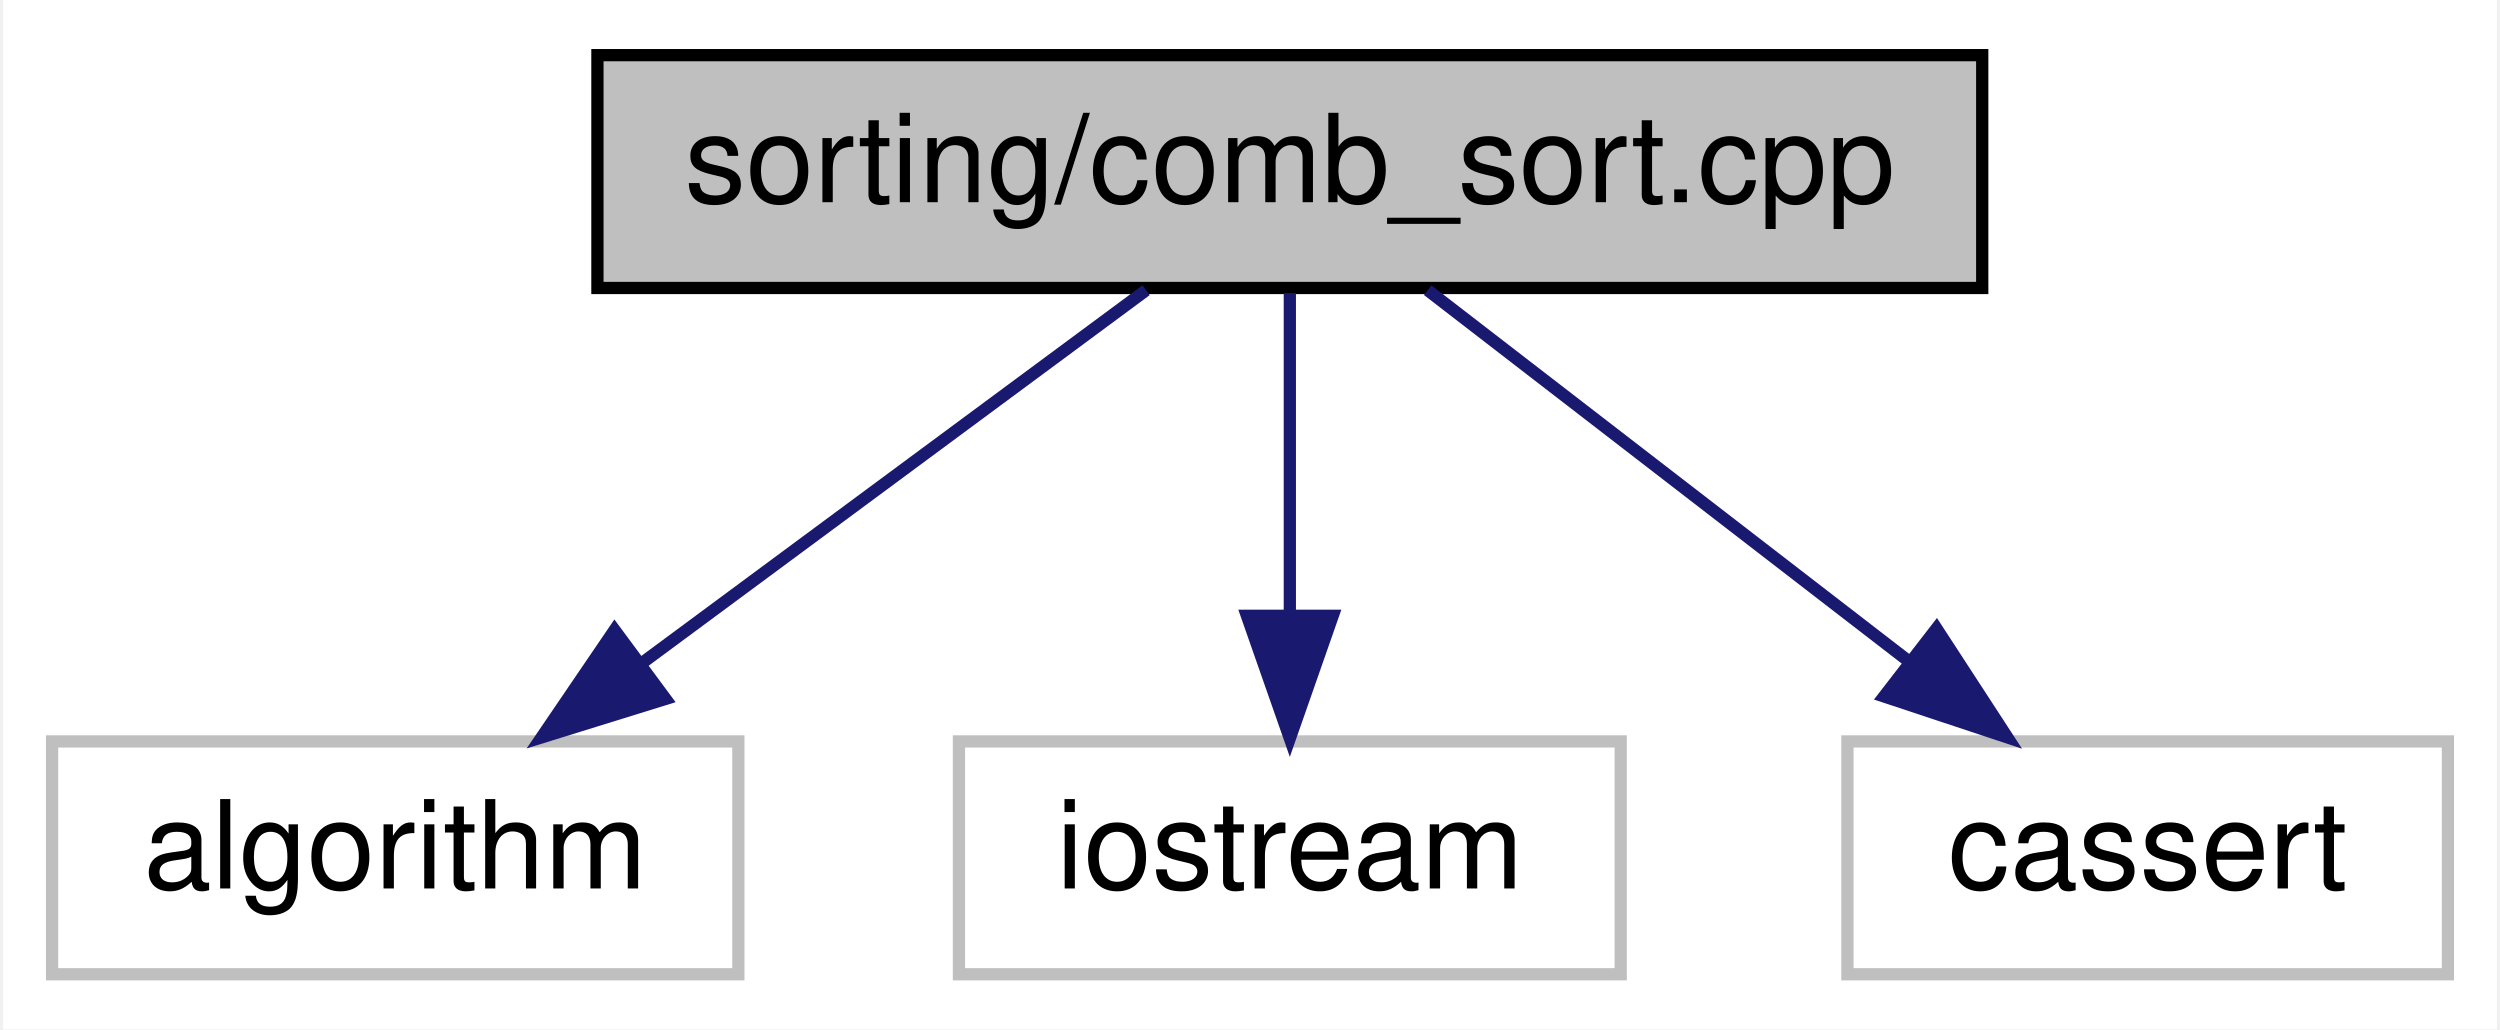
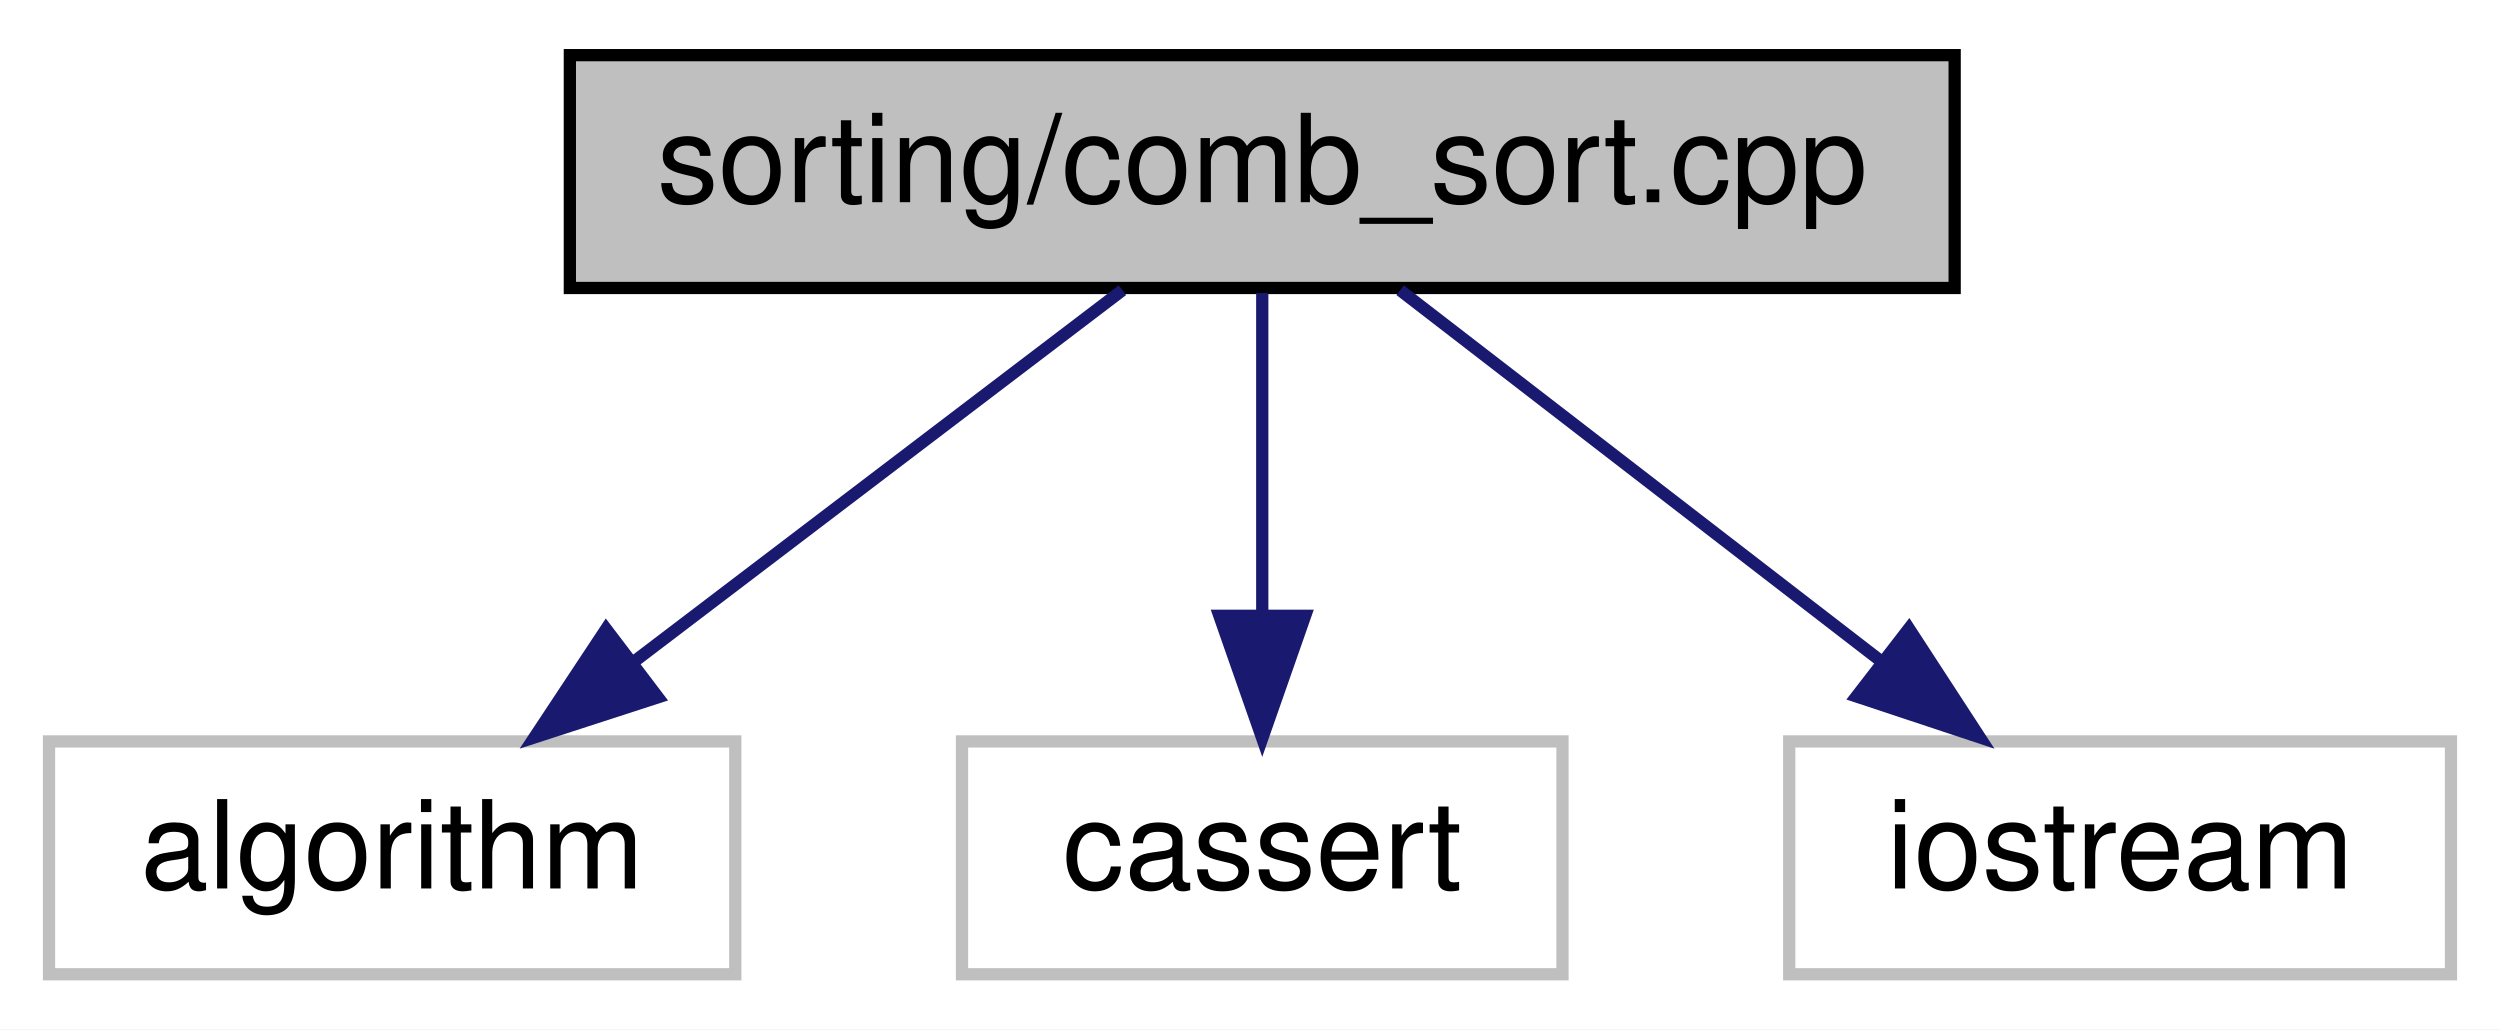
- <svg xmlns="http://www.w3.org/2000/svg" xmlns:xlink="http://www.w3.org/1999/xlink" width="204pt" height="84pt" viewBox="0.00 0.00 203.50 84.00">
+ <svg xmlns="http://www.w3.org/2000/svg" xmlns:xlink="http://www.w3.org/1999/xlink" width="204pt" height="84pt" viewBox="0.00 0.00 204.00 84.00">
  <g id="graph0" class="graph" transform="scale(1 1) rotate(0) translate(4 80)">
-     <polygon fill="white" stroke="transparent" points="-4,4 -4,-80 199.5,-80 199.5,4 -4,4" />
+     <polygon fill="white" stroke="transparent" points="-4,4 -4,-80 200,-80 200,4 -4,4" />
    <g id="node1" class="node">
      <g id="a_node1">
        <a xlink:title="Comb Sort Algorithm (Comb Sort)">
-           <polygon fill="#bfbfbf" stroke="black" points="44.5,-56.5 44.5,-75.5 157.5,-75.5 157.5,-56.5 44.5,-56.5" />
-           <text text-anchor="middle" x="101" y="-63.5" font-family="Helvetica,sans-Serif" font-size="10.00">sorting/comb_sort.cpp</text>
+           <polygon fill="#bfbfbf" stroke="black" points="42.5,-56.5 42.5,-75.5 155.5,-75.5 155.5,-56.5 42.5,-56.5" />
+           <text text-anchor="middle" x="99" y="-63.5" font-family="Helvetica,sans-Serif" font-size="10.00">sorting/comb_sort.cpp</text>
        </a>
      </g>
    </g>
    <g id="node2" class="node">
      <g id="a_node2">
        <a xlink:title=" ">
          <polygon fill="white" stroke="#bfbfbf" points="0,-0.5 0,-19.5 56,-19.5 56,-0.5 0,-0.5" />
          <text text-anchor="middle" x="28" y="-7.5" font-family="Helvetica,sans-Serif" font-size="10.00">algorithm</text>
        </a>
      </g>
    </g>
    <g id="edge1" class="edge">
-       <path fill="none" stroke="midnightblue" d="M89.27,-56.32C78.16,-48.11 61.26,-35.6 48.02,-25.81" />
-       <polygon fill="midnightblue" stroke="midnightblue" points="50.06,-22.97 39.94,-19.83 45.9,-28.59 50.06,-22.97" />
+       <path fill="none" stroke="midnightblue" d="M87.59,-56.32C76.89,-48.18 60.66,-35.84 47.84,-26.09" />
+       <polygon fill="midnightblue" stroke="midnightblue" points="49.69,-23.1 39.61,-19.83 45.46,-28.67 49.69,-23.1" />
    </g>
    <g id="node3" class="node">
      <g id="a_node3">
        <a xlink:title=" ">
-           <polygon fill="white" stroke="#bfbfbf" points="74,-0.5 74,-19.5 128,-19.5 128,-0.5 74,-0.5" />
-           <text text-anchor="middle" x="101" y="-7.5" font-family="Helvetica,sans-Serif" font-size="10.00">iostream</text>
+           <polygon fill="white" stroke="#bfbfbf" points="74.5,-0.5 74.5,-19.5 123.5,-19.5 123.5,-0.5 74.5,-0.5" />
+           <text text-anchor="middle" x="99" y="-7.5" font-family="Helvetica,sans-Serif" font-size="10.00">cassert</text>
        </a>
      </g>
    </g>
    <g id="edge2" class="edge">
-       <path fill="none" stroke="midnightblue" d="M101,-56.08C101,-49.01 101,-38.86 101,-29.99" />
-       <polygon fill="midnightblue" stroke="midnightblue" points="104.5,-29.75 101,-19.75 97.5,-29.75 104.5,-29.75" />
+       <path fill="none" stroke="midnightblue" d="M99,-56.08C99,-49.01 99,-38.86 99,-29.99" />
+       <polygon fill="midnightblue" stroke="midnightblue" points="102.5,-29.75 99,-19.75 95.5,-29.75 102.5,-29.75" />
    </g>
    <g id="node4" class="node">
      <g id="a_node4">
        <a xlink:title=" ">
-           <polygon fill="white" stroke="#bfbfbf" points="146.5,-0.5 146.5,-19.5 195.5,-19.5 195.5,-0.5 146.5,-0.5" />
-           <text text-anchor="middle" x="171" y="-7.5" font-family="Helvetica,sans-Serif" font-size="10.00">cassert</text>
+           <polygon fill="white" stroke="#bfbfbf" points="142,-0.5 142,-19.5 196,-19.5 196,-0.5 142,-0.5" />
+           <text text-anchor="middle" x="169" y="-7.5" font-family="Helvetica,sans-Serif" font-size="10.00">iostream</text>
        </a>
      </g>
    </g>
    <g id="edge3" class="edge">
-       <path fill="none" stroke="midnightblue" d="M112.25,-56.32C122.8,-48.18 138.8,-35.84 151.44,-26.09" />
-       <polygon fill="midnightblue" stroke="midnightblue" points="153.77,-28.71 159.55,-19.83 149.49,-23.17 153.77,-28.71" />
+       <path fill="none" stroke="midnightblue" d="M110.25,-56.32C120.8,-48.18 136.8,-35.84 149.44,-26.09" />
+       <polygon fill="midnightblue" stroke="midnightblue" points="151.77,-28.71 157.55,-19.83 147.49,-23.17 151.77,-28.71" />
    </g>
  </g>
</svg>
